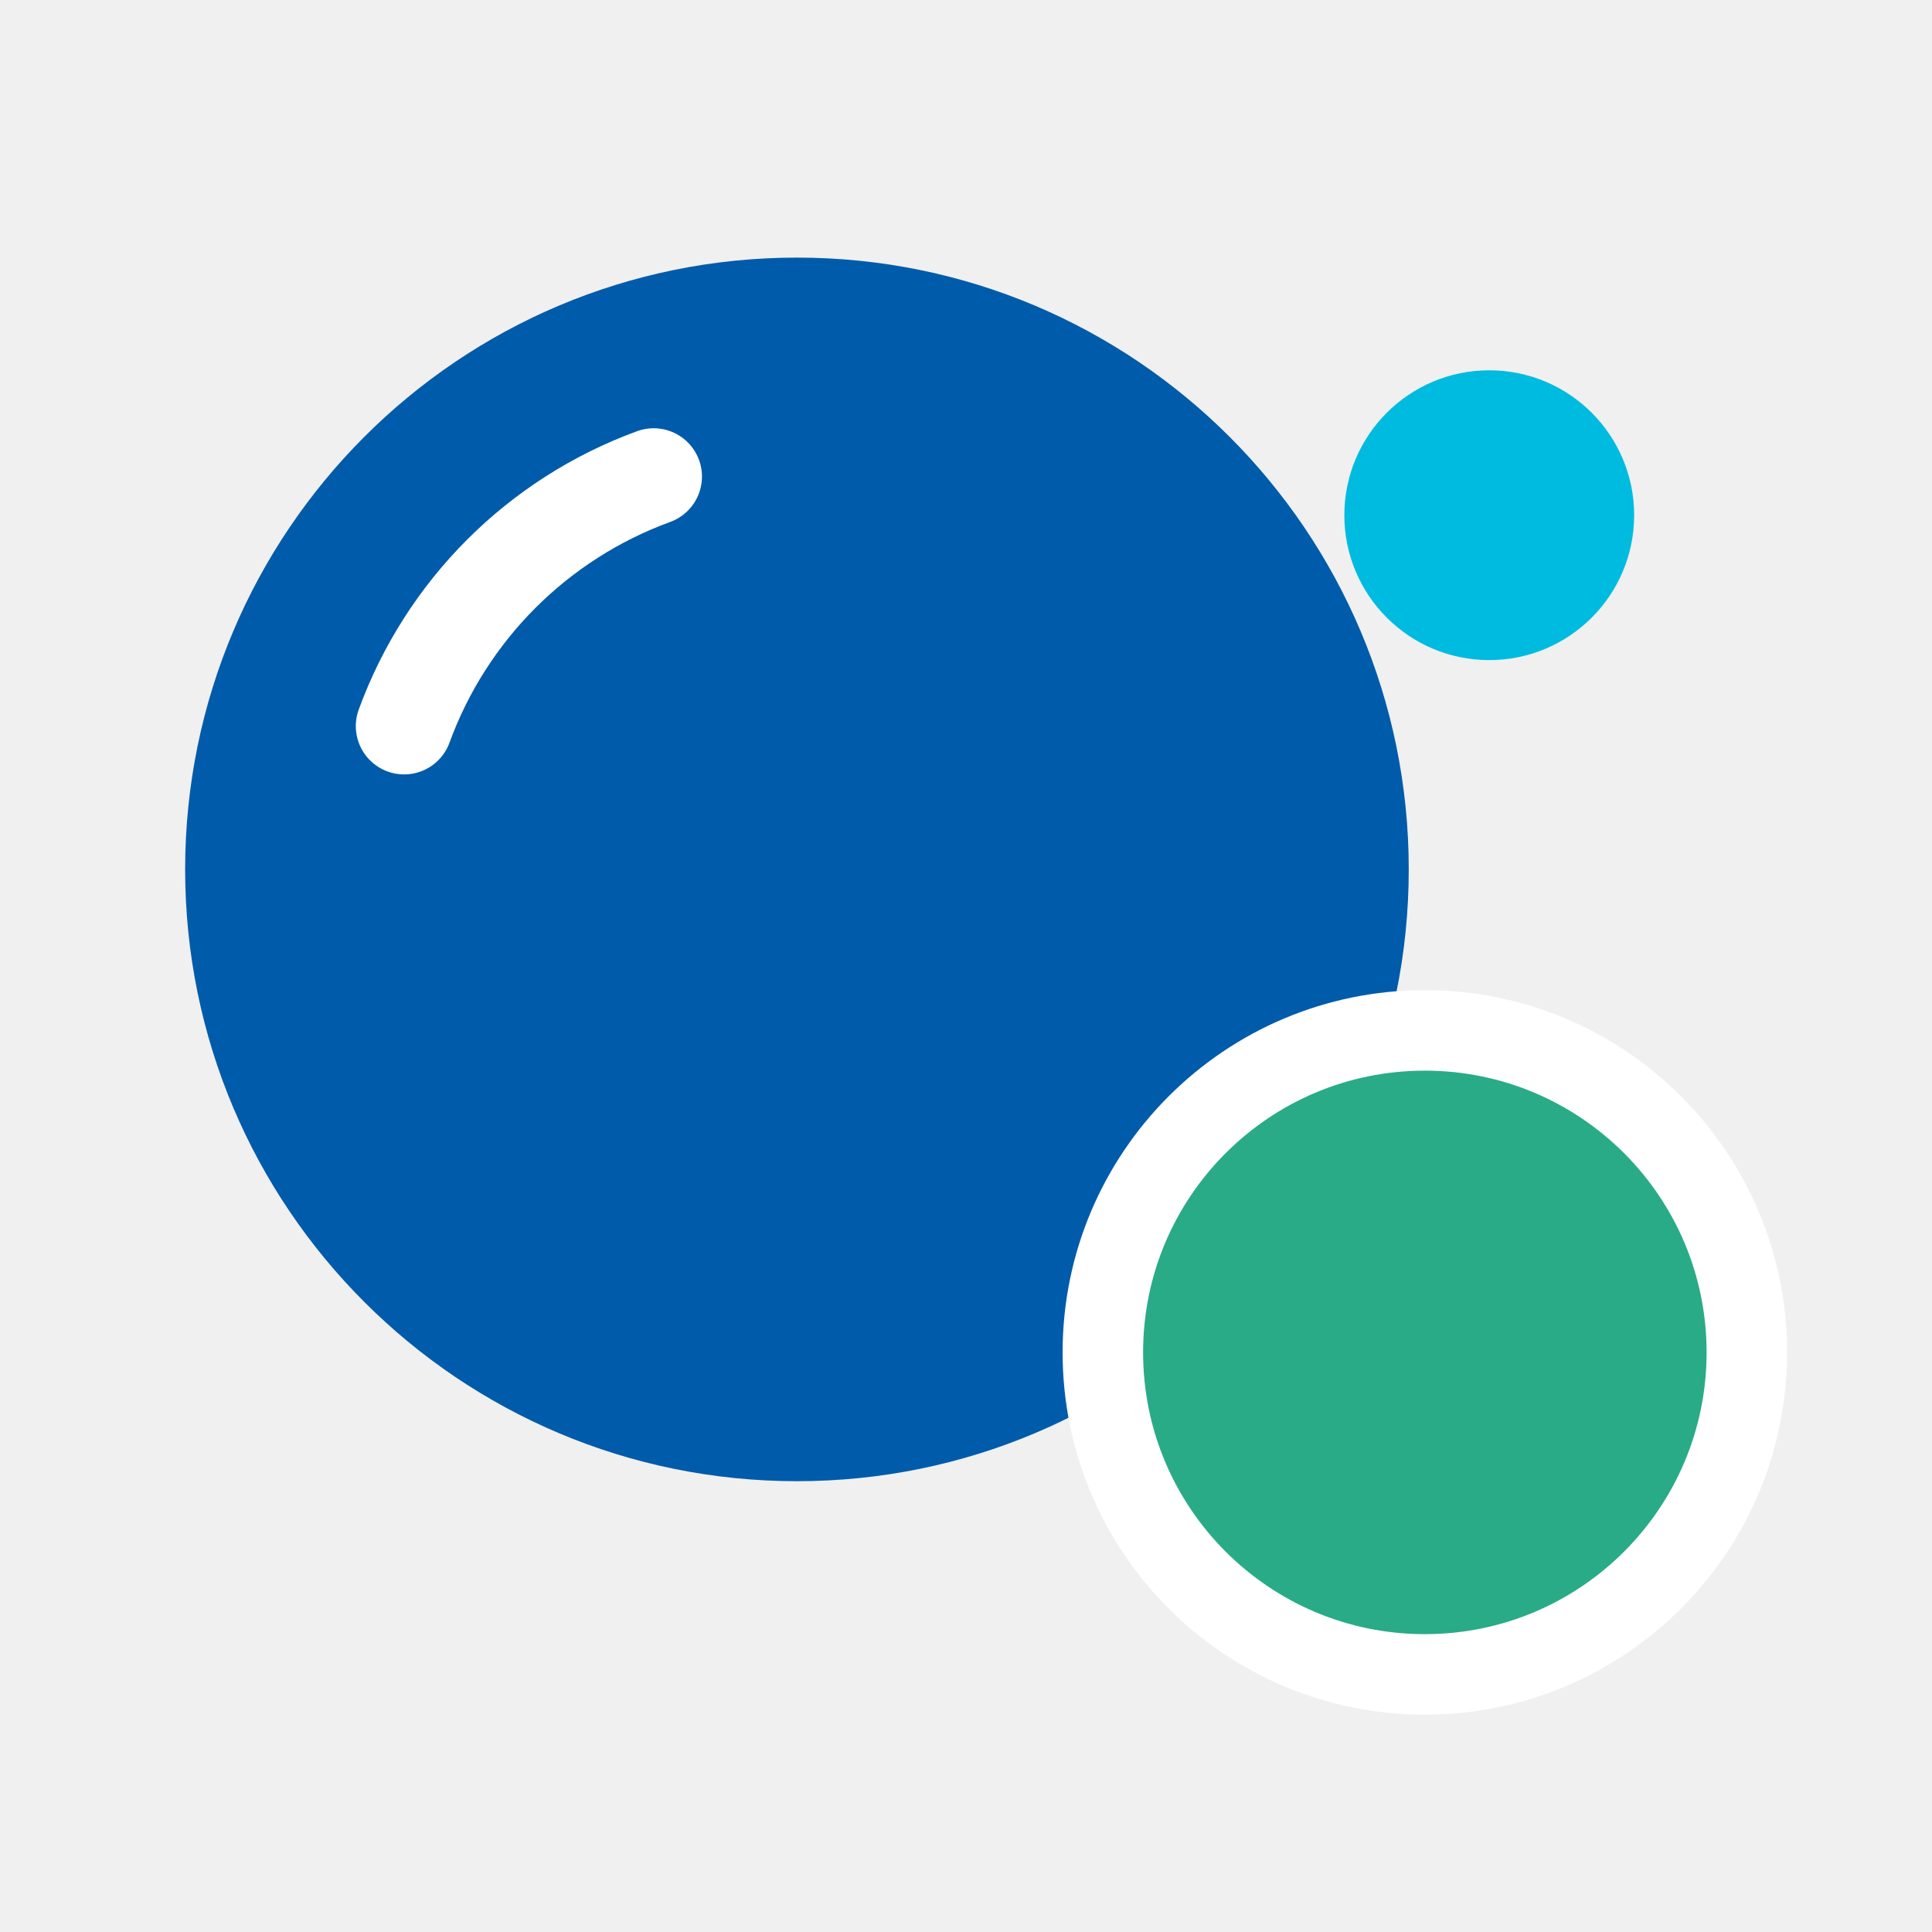
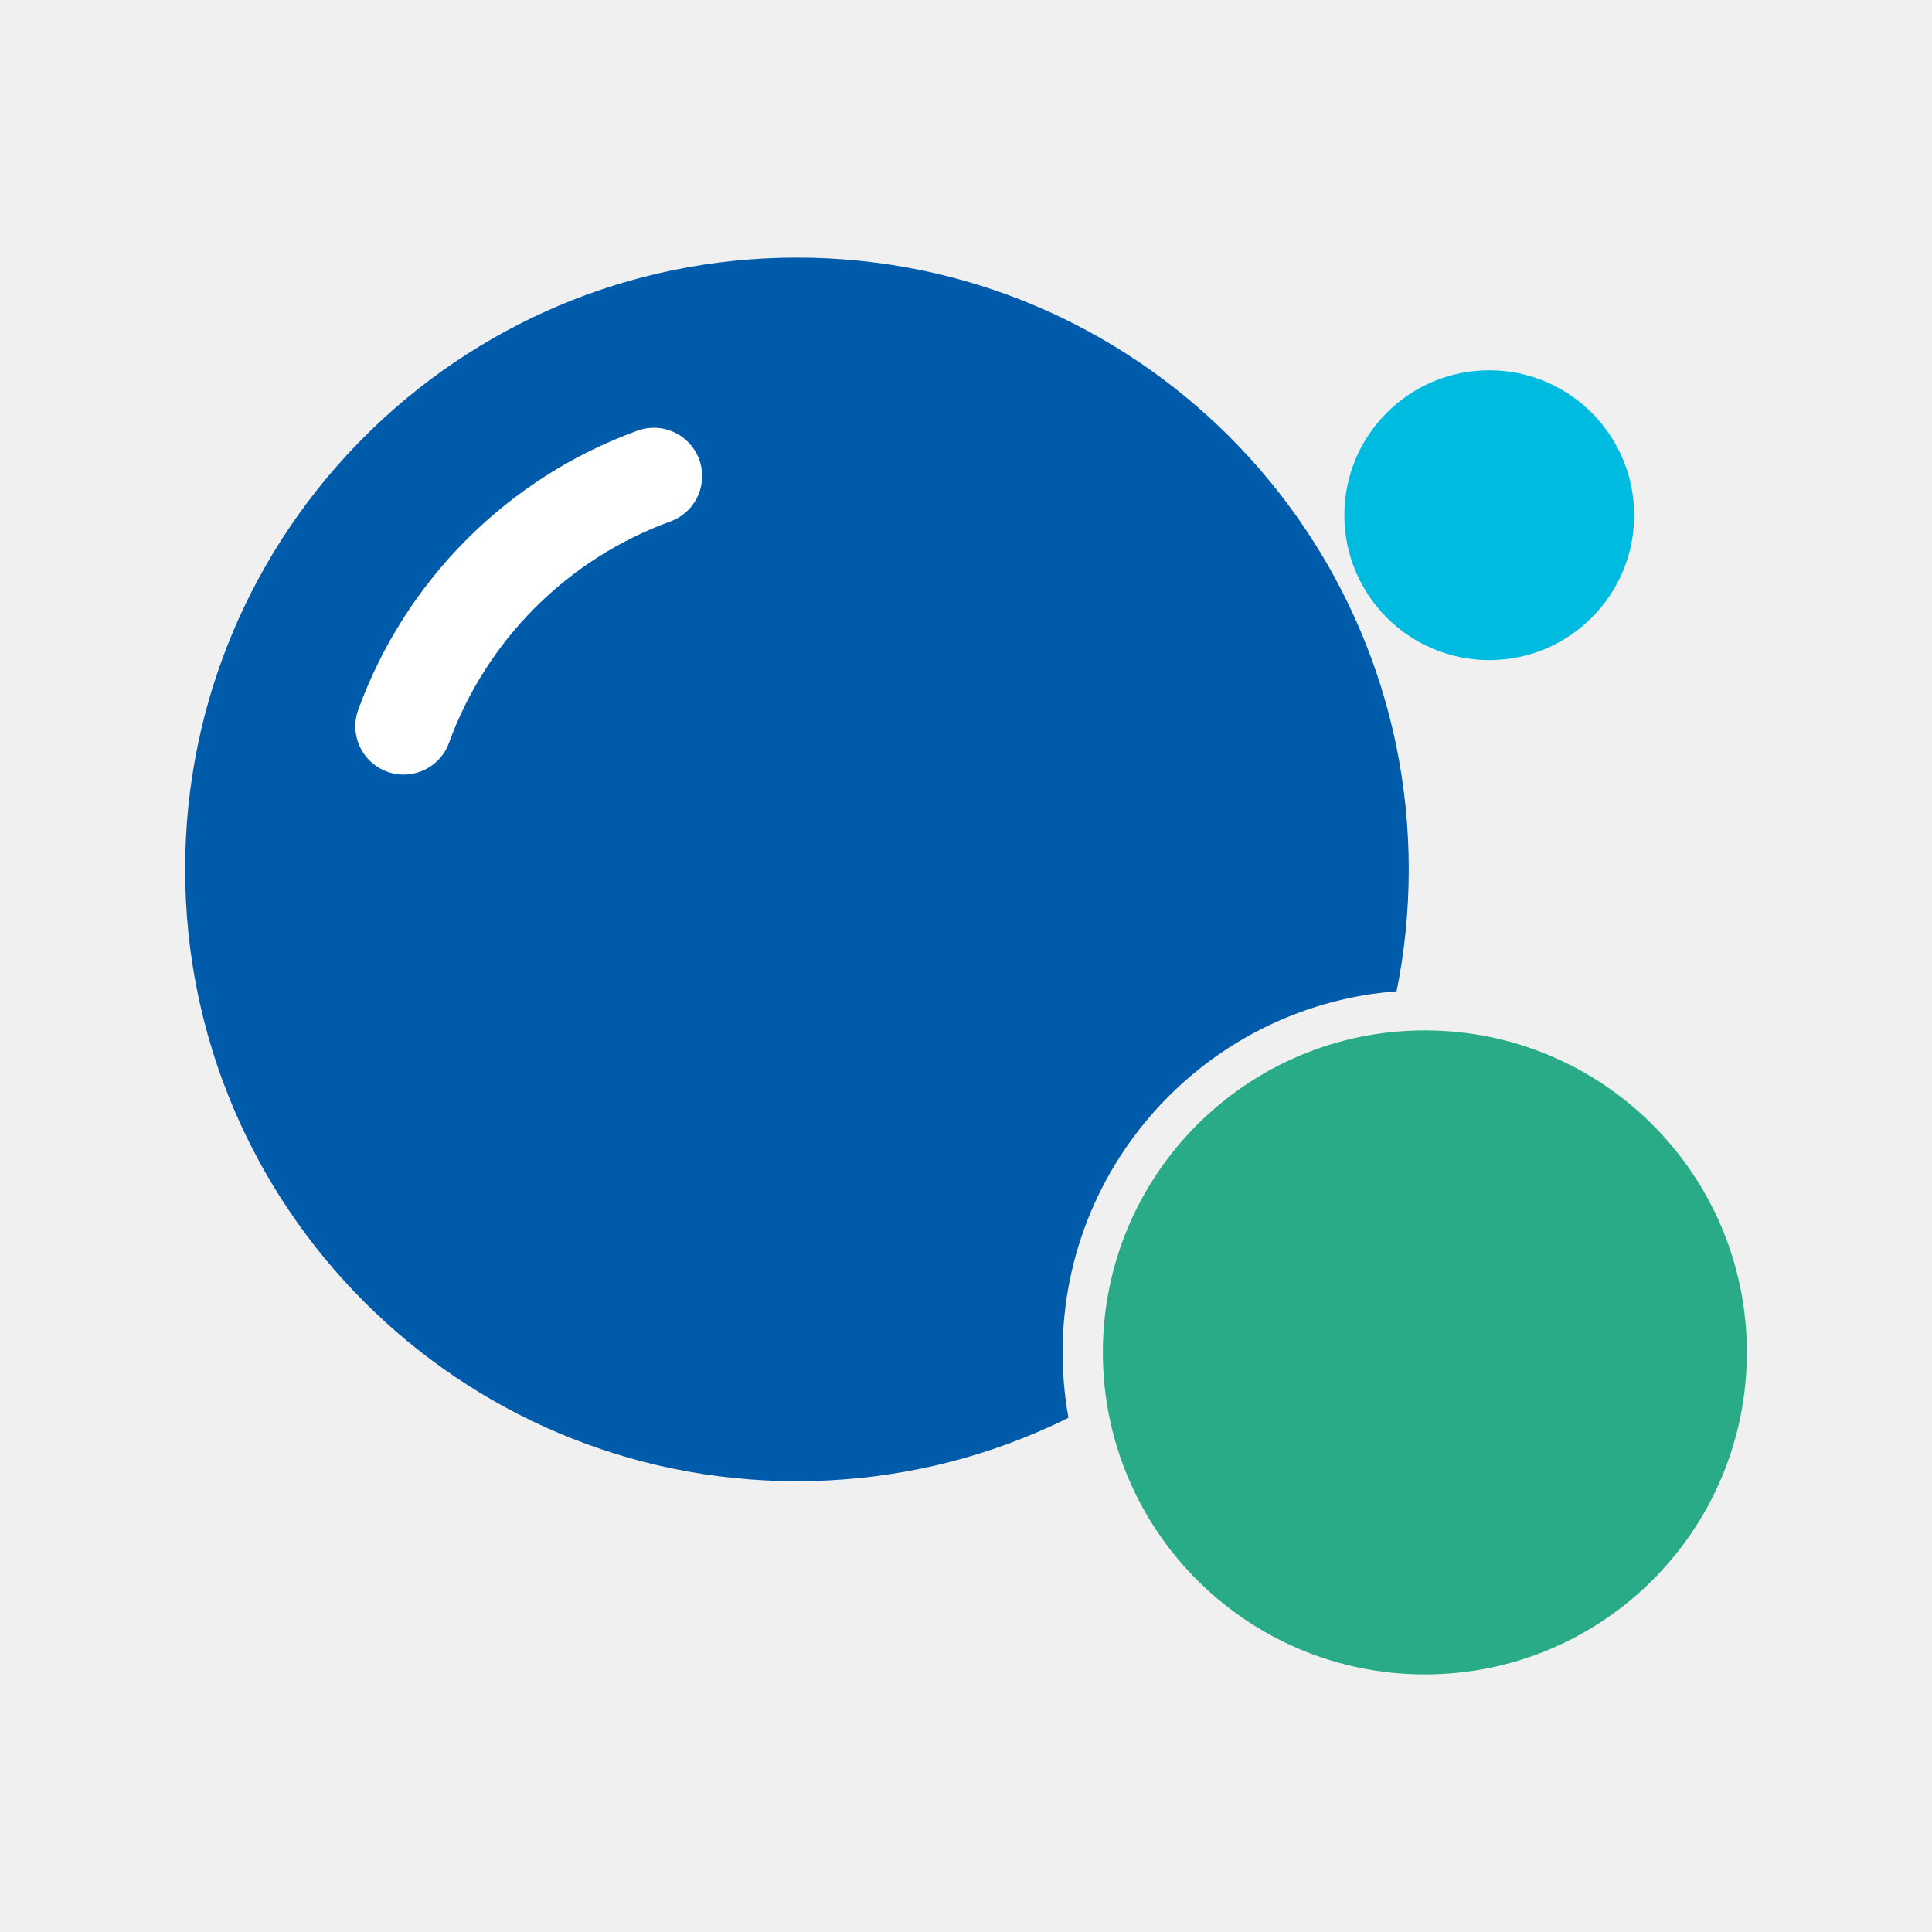
<svg xmlns="http://www.w3.org/2000/svg" viewBox="0 0 120 120">
-   <g transform="translate(-2.5 -4)">
-     <circle cx="52" cy="58" r="38" fill="#005BAA" />
-     <path d="M27.6 49.1 A26 26 0 0 1 43.1 33.6" fill="none" stroke="#FFFFFF" stroke-width="6" stroke-linecap="round" />
-     <circle cx="91" cy="88" r="20" fill="#29AB87" stroke="#FFFFFF" stroke-width="5" />
-     <circle cx="95" cy="36" r="9" fill="#00BBE0" />
-   </g>
+   <defs>
+     <mask id="cut" maskUnits="userSpaceOnUse" x="0" y="0" width="120" height="120">
+       <rect width="120" height="120" fill="#FFF" />
+       <circle cx="88.5" cy="84" r="22.5" fill="#000" />
+     </mask>
+   </defs>
+   <circle cx="49.5" cy="54" r="38" fill="#005BAA" mask="url(#cut)" />
+   <path d="M25.07 45.11 A26 26 0 0 1 40.61 29.57" fill="none" stroke="#FFF" stroke-width="6" stroke-linecap="round" />
+   <circle cx="88.5" cy="84" r="20" fill="#29AB87" />
+   <circle cx="92.5" cy="32" r="9" fill="#00BBE0" />
</svg>
